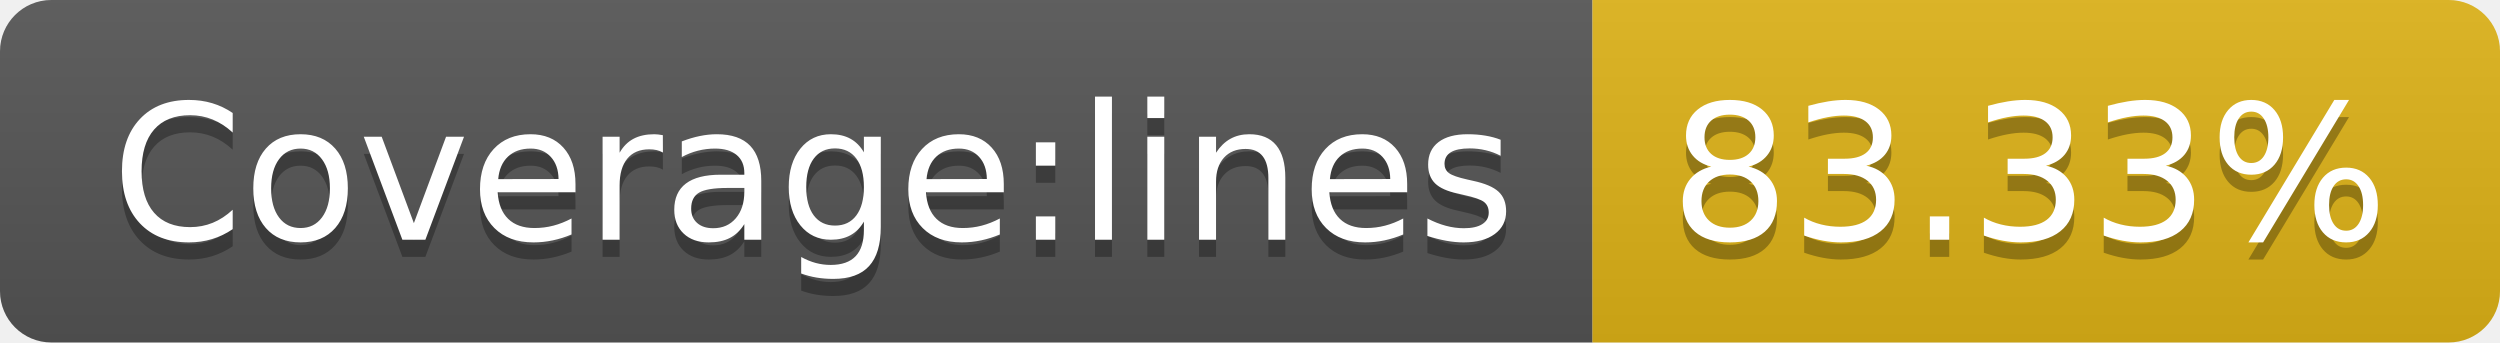
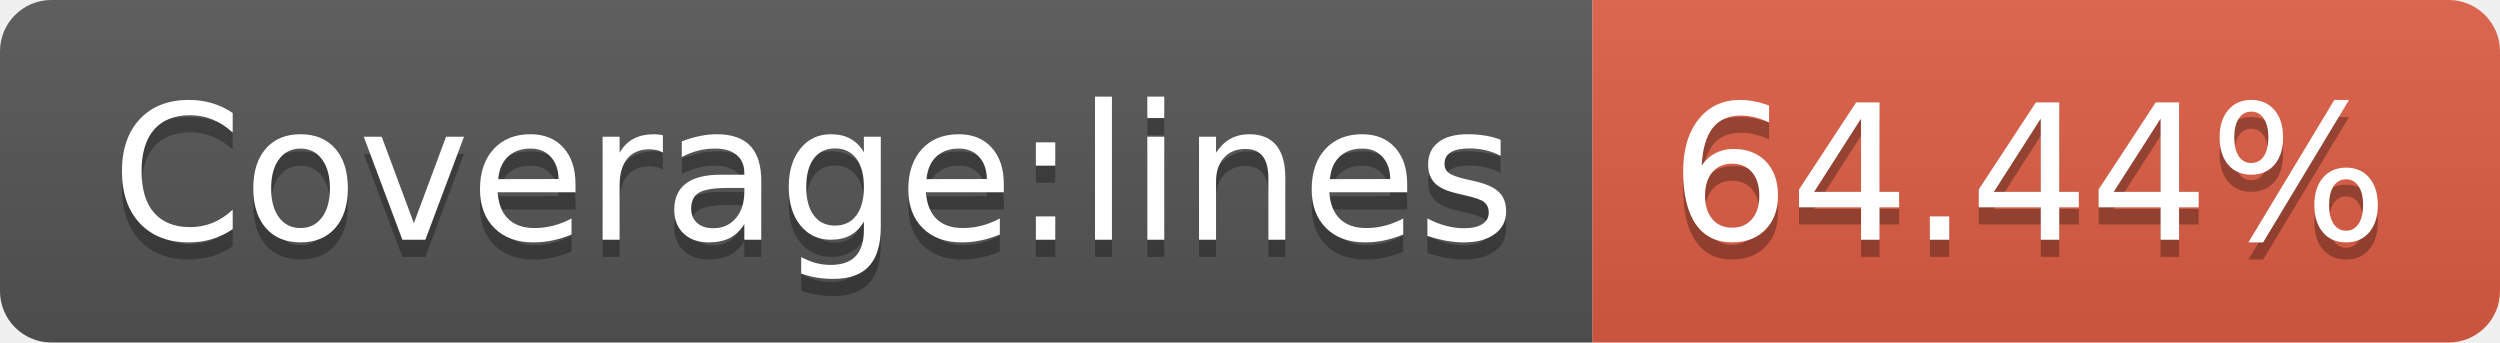
<svg xmlns="http://www.w3.org/2000/svg" width="146" height="20">
  <linearGradient id="b" x2="0" y2="100%">
    <stop offset="0" stop-color="#bbb" stop-opacity=".1" />
    <stop offset="1" stop-opacity=".1" />
  </linearGradient>
  <clipPath id="a">
    <rect width="146" height="20" rx="3" fill="#fff" />
  </clipPath>
  <g clip-path="url(#a)">
    <path fill="#555" d="M0 0h93v20H0z" />
-     <path fill="#dfb317" d="M93 0h53v20H93z" />
+     <path fill="#e05d44" d="M93 0h53v20H93z" />
    <path fill="url(#b)" d="M0 0h146v20H0z" />
  </g>
  <g fill="#fff" text-anchor="middle" font-family="DejaVu Sans,Verdana,Geneva,sans-serif" font-size="110">
    <text x="475" y="150" fill="#010101" fill-opacity=".3" transform="scale(.1)" textLength="830">Coverage:lines</text>
    <text x="475" y="140" transform="scale(.1)" textLength="830">Coverage:lines</text>
-     <text x="1185" y="150" fill="#010101" fill-opacity=".3" transform="scale(.1)" textLength="430">83.33%</text>
-     <text x="1185" y="140" transform="scale(.1)" textLength="430">83.33%</text>
+     <text x="1185" y="150" fill="#010101" fill-opacity=".3" transform="scale(.1)" textLength="430">64.44%</text>
+     <text x="1185" y="140" transform="scale(.1)" textLength="430">64.44%</text>
  </g>
</svg>
